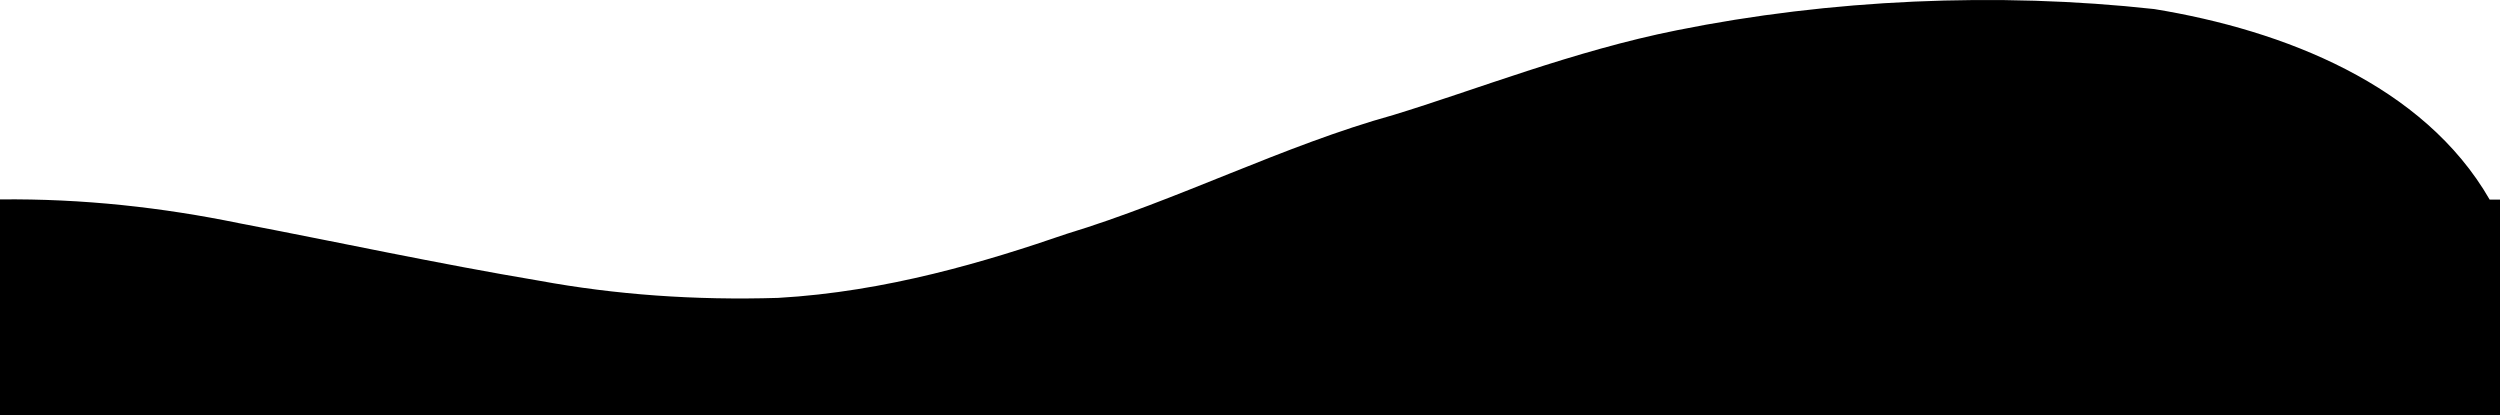
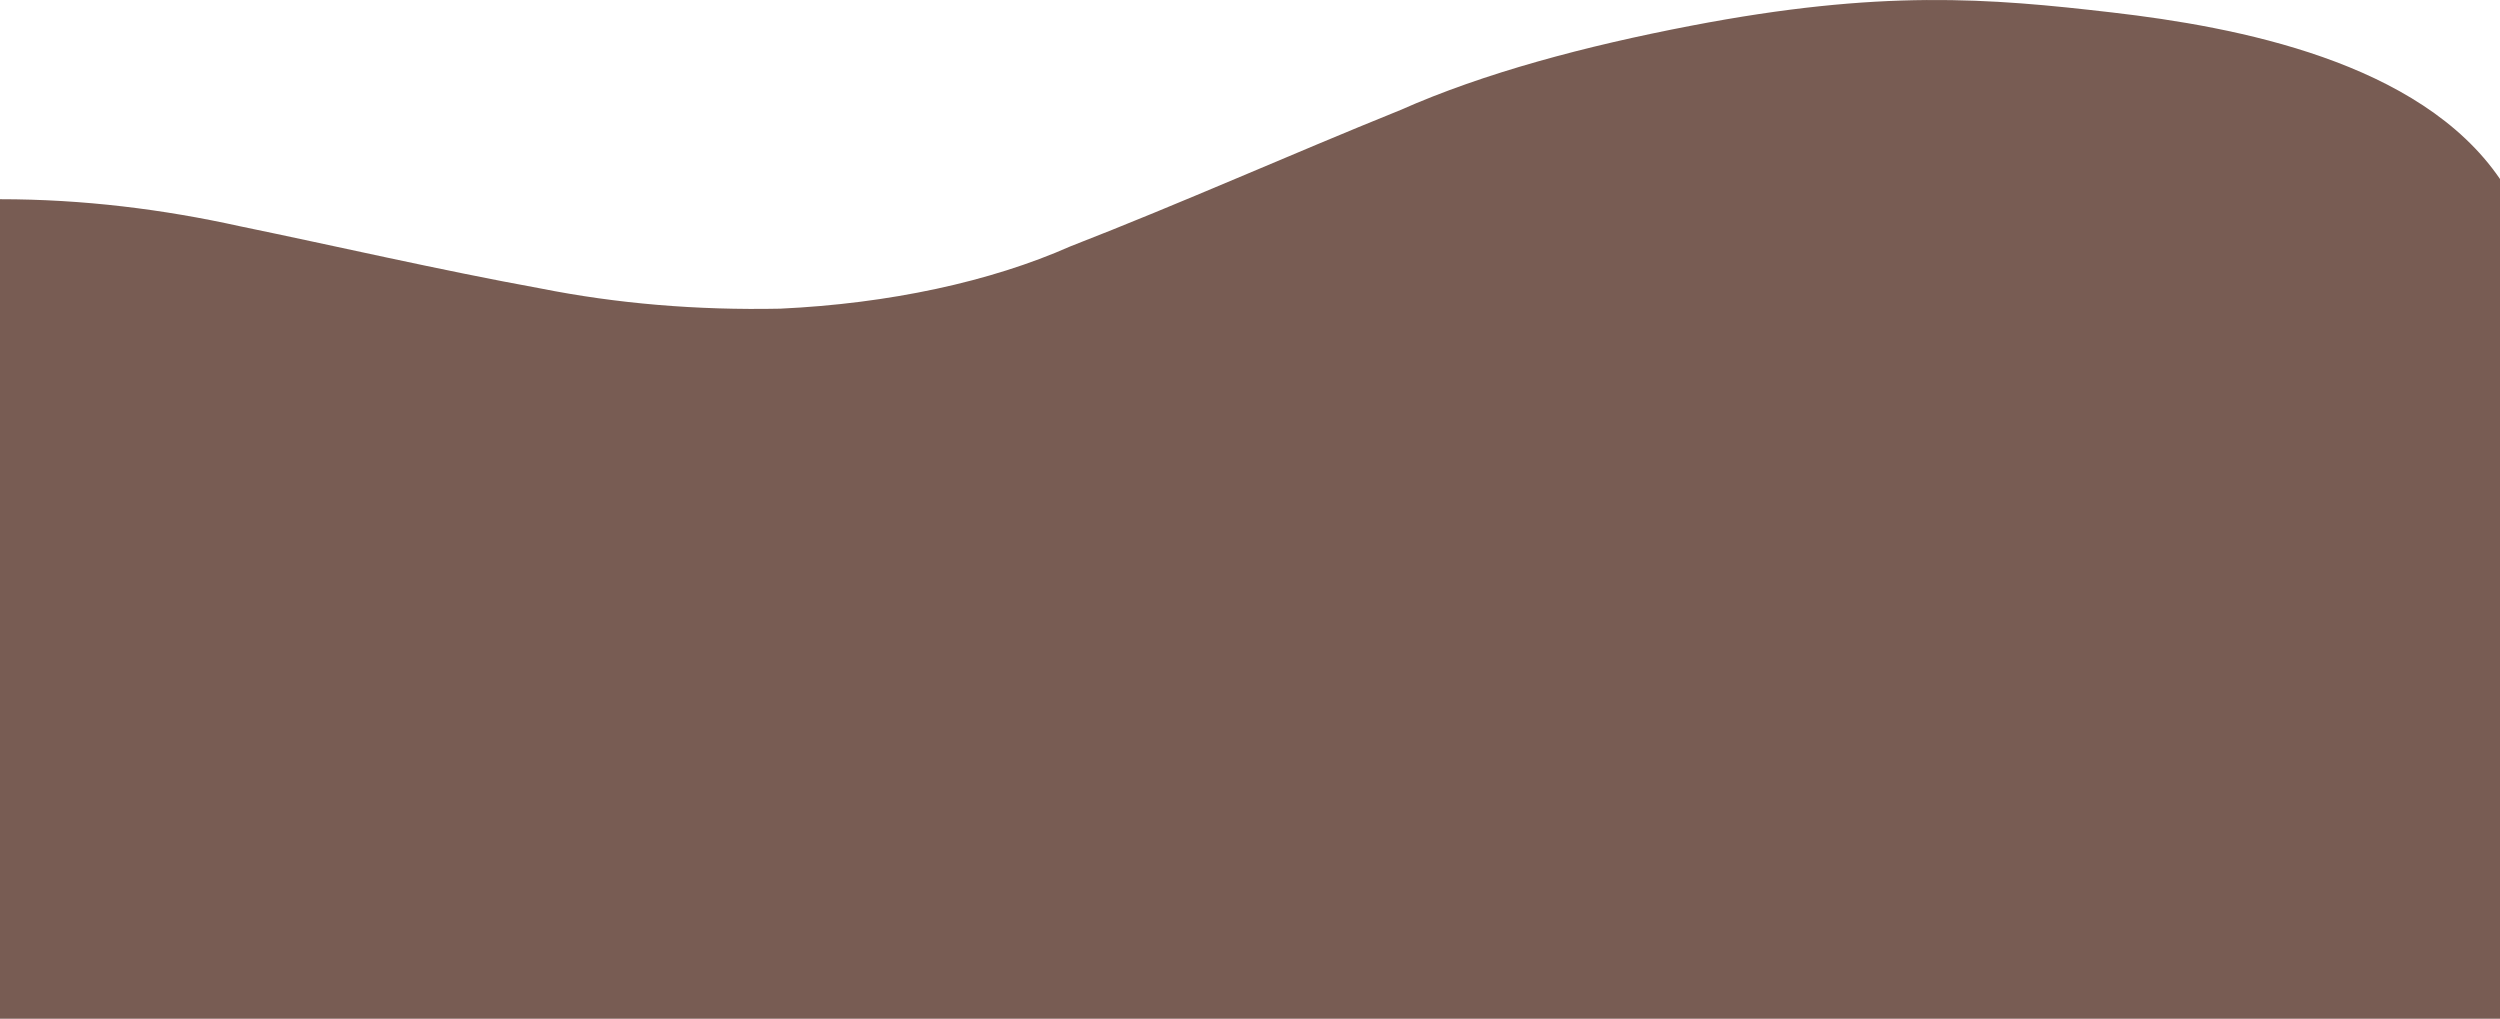
- <svg xmlns="http://www.w3.org/2000/svg" viewBox="0 0 1205 200" preserveAspectRatio="none">
-   <path d="M808.296 14.576C881.88 -0.273 962.56 -3.966 1038.33 4.369C1100.83 14.576 1168.24 40.945 1200.02 96.215L1205 96.215L1205 496L0 496L0 96.115C40.056 95.682 78.424 100.023 115.087 107.553C162.217 116.555 211.107 127.124 259.969 135.315C296.623 142.052 334.973 144.809 375.02 143.583C427.239 140.641 475.885 125.888 514.009 112.754C567.763 96.437 618.694 70.125 671.662 55.407C710.94 43.438 758.668 24.478 808.296 14.576Z" fill="#000" />
+ <svg xmlns="http://www.w3.org/2000/svg" width="1200" height="489" viewBox="0 0 1200 489" fill="none">
+   <path d="M811.611 12.371C903 -5.18 954.493 -0.9 1014 6.004C1073.51 12.908 1161.5 29.504 1200 85.925L1200 489.004L5.00447e-06 489.004L-1.71952e-05 95.625C40.058 95.625 78.375 100.474 114.949 108.557C161.974 118.257 210.74 129.572 259.507 138.464C296.081 145.738 334.398 148.972 374.456 148.163C426.705 145.738 475.472 135.23 513.788 118.256C567.779 97.241 618.288 74.609 672.279 52.785C712.337 35.003 761.103 22.07 811.611 12.371Z" fill="#785C53" />
</svg>
